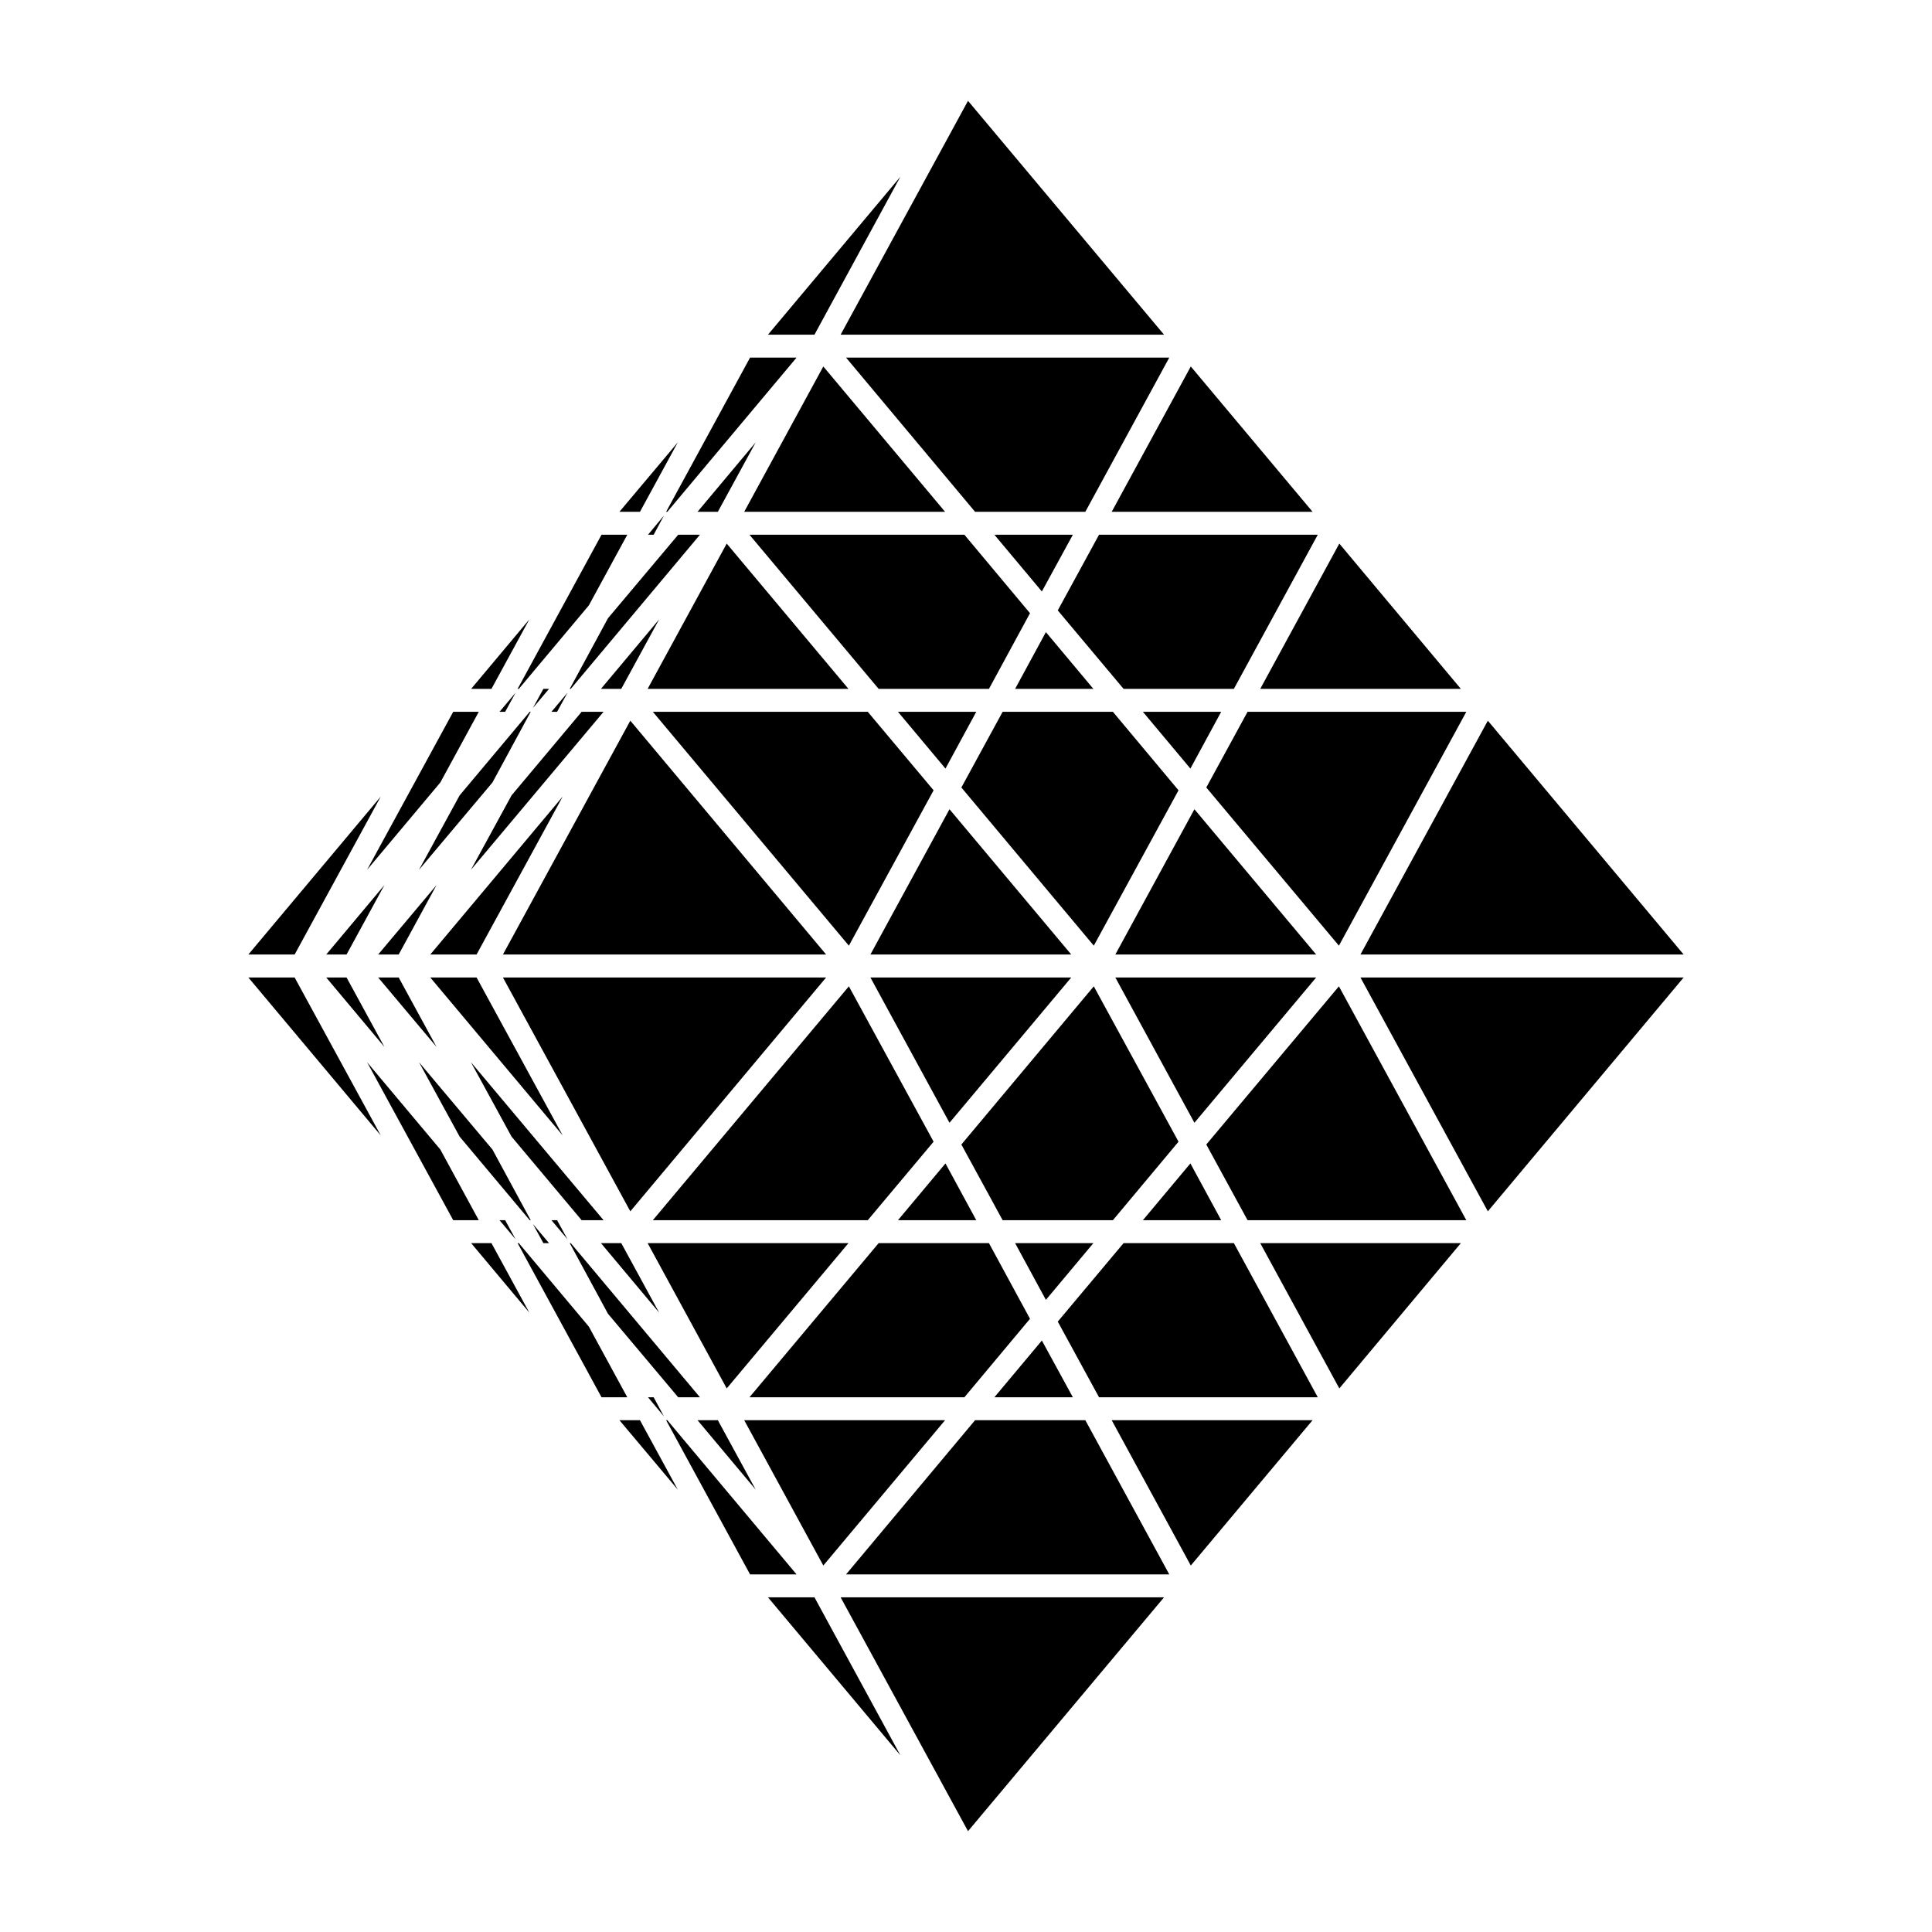
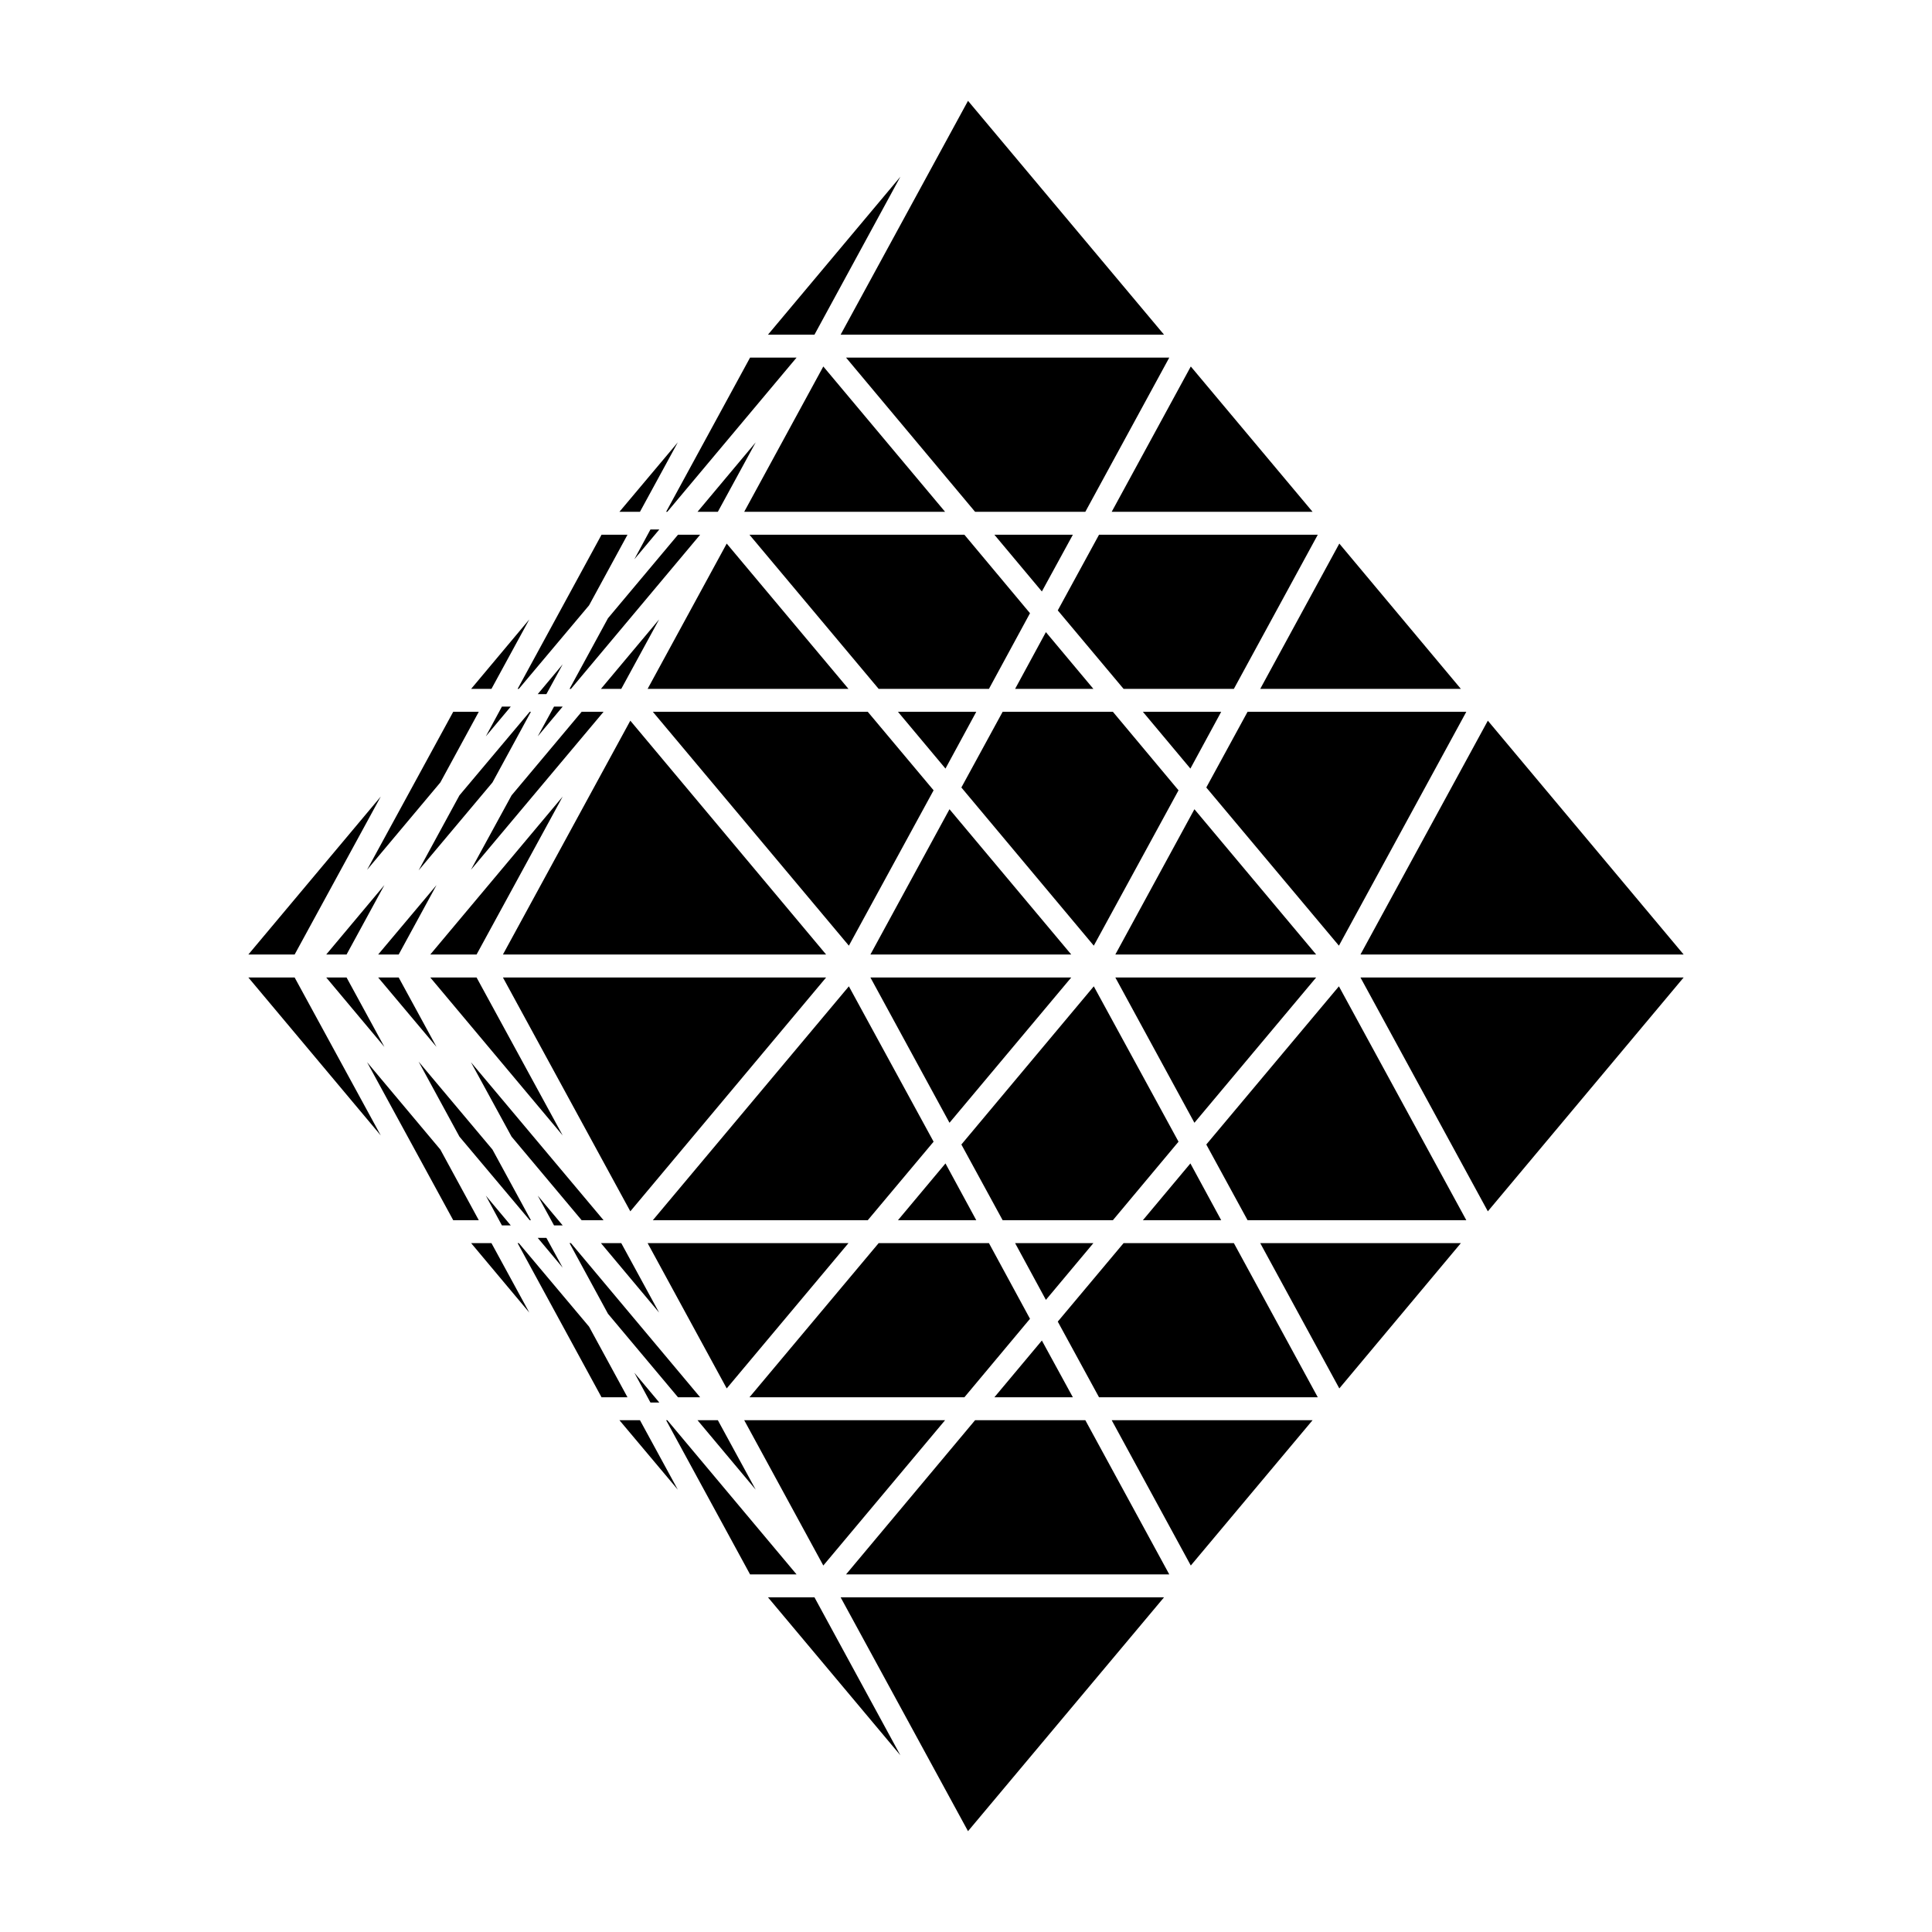
<svg xmlns="http://www.w3.org/2000/svg" viewBox="0 0 96 96" fill="currentColor">
-   <path d="M67.6 47.43L83.66 47.43L73.93 35.81ZM47.18 40.21L43.25 47.43L53.23 47.43ZM58.56 39.27L55.3 35.37L49.82 35.37L47.77 39.13L54.35 46.99ZM59.35 40.21L55.42 47.43L65.4 47.43ZM61.99 35.37L59.94 39.13L66.53 46.99L72.86 35.37ZM60.68 35.37L56.79 35.37L59.15 38.19ZM46.98 38.19L48.51 35.37L44.62 35.37ZM46.39 39.27L43.12 35.37L32.44 35.37L42.18 46.99ZM31.32 35.81L24.99 47.43L41.05 47.43ZM48.45 25.43L53.93 25.43L58.1 17.77L42.04 17.77ZM46.96 25.43L40.91 18.21L36.98 25.43ZM55.24 25.43L65.22 25.43L59.17 18.21ZM54.61 26.57L52.56 30.33L55.83 34.23L61.31 34.23L65.48 26.57ZM62.62 34.23L72.59 34.23L66.55 27.01ZM51.97 31.41L50.44 34.23L54.33 34.23ZM49.41 26.57L51.77 29.39L53.31 26.57ZM43.66 34.23L49.14 34.23L51.18 30.47L47.92 26.57L37.24 26.57ZM42.16 34.23L36.11 27.01L32.18 34.23ZM57.84 16.63L48.1 5.01L41.77 16.63ZM41.77 79.37L48.1 90.99L57.84 79.37ZM42.16 61.77L32.18 61.77L36.11 68.99ZM47.92 69.43L51.18 65.53L49.14 61.77L43.66 61.77L37.24 69.43ZM46.96 70.57L36.98 70.57L40.91 77.79ZM53.93 70.57L48.45 70.57L42.04 78.23L58.1 78.23ZM53.31 69.43L51.77 66.61L49.41 69.43ZM44.62 60.63L48.51 60.63L46.98 57.81ZM43.12 60.63L46.39 56.73L42.18 49.01L32.44 60.63ZM41.05 48.57L24.99 48.57L31.32 60.19ZM59.94 56.87L61.99 60.63L72.86 60.63L66.53 49.01ZM59.35 55.79L65.4 48.57L55.42 48.57ZM62.62 61.77L66.55 68.99L72.59 61.77ZM61.31 61.77L55.83 61.77L52.56 65.67L54.61 69.43L65.48 69.43ZM55.24 70.57L59.17 77.79L65.22 70.57ZM54.33 61.77L50.44 61.77L51.97 64.59ZM59.15 57.81L56.79 60.63L60.68 60.63ZM47.77 56.87L49.82 60.63L55.3 60.63L58.56 56.73L54.35 49.01ZM47.18 55.79L53.23 48.57L43.25 48.57ZM73.93 60.19L83.66 48.57L67.6 48.57ZM18.92 39.58L12.34 47.43L14.64 47.43ZM31.8 25.43L33.68 21.98L30.78 25.43ZM25.72 34.23L25.78 34.23L29.26 30.08L31.17 26.57L29.89 26.57ZM24.42 34.23L26.3 30.78L23.41 34.23ZM21.88 38.88L23.79 35.37L22.52 35.37L18.24 43.22ZM25.62 34.42L24.82 35.37L25.1 35.37ZM32.48 26.57L32.99 25.62L32.2 26.57ZM33.1 25.43L33.16 25.43L39.58 17.77L37.27 17.77ZM40.47 16.63L44.74 8.78L38.16 16.63ZM28.9 35.37L25.42 39.52L23.4 43.22L29.99 35.37ZM29.86 34.23L30.87 34.23L32.75 30.78ZM21.69 43.98L18.79 47.43L19.81 47.43ZM24.47 38.88L26.37 35.37L26.32 35.37L22.84 39.52L20.82 43.22ZM19.1 43.98L16.21 47.43L17.22 47.43ZM27 34.23L26.48 35.18L27.28 34.23ZM27.4 35.37L27.68 35.37L28.2 34.42ZM33.7 26.57L30.21 30.72L28.31 34.23L28.36 34.23L34.78 26.57ZM34.66 25.43L35.67 25.43L37.55 21.98ZM21.38 47.43L23.68 47.43L27.96 39.58ZM14.64 48.57L12.34 48.57L18.92 56.42ZM21.69 52.02L19.81 48.57L18.79 48.57ZM22.84 56.48L26.32 60.63L26.37 60.63L24.47 57.12L20.82 52.78ZM19.1 52.02L17.22 48.57L16.21 48.57ZM23.79 60.63L21.88 57.12L18.24 52.78L22.52 60.63ZM25.1 60.63L24.82 60.63L25.62 61.58ZM28.2 61.58L27.68 60.63L27.4 60.63ZM25.42 56.48L28.9 60.63L29.99 60.63L23.4 52.78ZM27.96 56.42L23.68 48.57L21.38 48.57ZM33.16 70.57L33.1 70.57L37.27 78.23L39.58 78.23ZM34.66 70.57L37.55 74.02L35.67 70.57ZM31.8 70.57L30.78 70.57L33.68 74.02ZM31.17 69.43L29.26 65.92L25.78 61.77L25.72 61.77L29.89 69.43ZM24.42 61.77L23.41 61.77L26.3 65.22ZM26.48 60.82L27 61.77L27.28 61.77ZM32.2 69.43L32.99 70.38L32.48 69.43ZM28.36 61.77L28.31 61.77L30.21 65.28L33.7 69.43L34.78 69.43ZM29.86 61.77L32.75 65.22L30.87 61.77ZM38.16 79.37L44.74 87.22L40.47 79.37Z" />
+   <path d="M67.6 47.43L83.66 47.43L73.93 35.81ZM47.18 40.21L43.25 47.43L53.23 47.43ZM58.56 39.27L55.3 35.37L49.82 35.37L47.77 39.13L54.35 46.99ZM59.35 40.21L55.42 47.43L65.4 47.43ZM61.99 35.37L59.94 39.13L66.53 46.99L72.86 35.37ZM60.68 35.37L56.79 35.37L59.15 38.19ZM46.98 38.19L48.51 35.37L44.62 35.37ZM46.39 39.27L43.12 35.37L32.44 35.37L42.18 46.99ZM31.32 35.81L24.99 47.43L41.05 47.43ZM48.45 25.43L53.93 25.43L58.1 17.77L42.04 17.77ZM46.96 25.43L40.91 18.21L36.98 25.43ZM55.24 25.43L65.22 25.43L59.17 18.21ZM54.61 26.57L52.56 30.33L55.83 34.23L61.31 34.23L65.48 26.57ZM62.62 34.23L72.59 34.23L66.55 27.01ZM51.97 31.41L50.44 34.23L54.33 34.23ZM49.41 26.57L51.77 29.39L53.31 26.57ZM43.66 34.23L49.14 34.23L51.18 30.47L47.92 26.57L37.24 26.57ZM42.16 34.23L36.11 27.01L32.18 34.23ZM57.84 16.63L48.1 5.01L41.77 16.63ZM41.77 79.37L48.1 90.99L57.84 79.37ZM42.16 61.77L32.18 61.77L36.11 68.99ZM47.92 69.43L51.18 65.53L49.14 61.77L43.66 61.77L37.24 69.43ZM46.96 70.57L36.98 70.57L40.91 77.79ZM53.93 70.57L48.45 70.57L42.04 78.23L58.1 78.23ZM53.31 69.43L51.77 66.61L49.41 69.43ZM44.62 60.63L48.51 60.63L46.98 57.81ZM43.12 60.63L46.39 56.73L42.18 49.01L32.44 60.63ZM41.05 48.57L24.99 48.57L31.32 60.19ZM59.94 56.87L61.99 60.63L72.86 60.63L66.53 49.01ZM59.35 55.79L65.4 48.57L55.42 48.57ZM62.62 61.77L66.55 68.99L72.59 61.77ZM61.31 61.77L55.83 61.77L52.56 65.67L54.61 69.43L65.48 69.43ZM55.24 70.57L59.17 77.79L65.22 70.57ZM54.33 61.77L50.44 61.77L51.97 64.59ZM59.15 57.81L56.79 60.63L60.68 60.63ZM47.77 56.87L49.82 60.63L55.3 60.63L58.56 56.73L54.35 49.01ZM47.18 55.79L53.23 48.57L43.25 48.57ZM73.93 60.19L83.66 48.57L67.6 48.57ZM18.92 39.58L12.34 47.43L14.64 47.43ZM31.8 25.43L33.68 21.98L30.78 25.43ZM25.72 34.23L25.78 34.23L29.27 30.08L31.18 26.57L29.89 26.57ZM24.42 34.23L26.3 30.78L23.41 34.23ZM21.88 38.88L23.79 35.37L22.52 35.37L18.24 43.22ZM24.14 36.59L25.38 35.11L24.94 35.11ZM32.32 26.31L31.52 27.79L32.76 26.31ZM33.1 25.43L33.16 25.43L39.58 17.77L37.27 17.77ZM40.47 16.63L44.74 8.78L38.16 16.63ZM28.9 35.37L25.42 39.52L23.4 43.22L29.99 35.37ZM29.86 34.23L30.87 34.23L32.75 30.78ZM21.69 43.98L18.79 47.43L19.81 47.43ZM24.47 38.88L26.38 35.37L26.32 35.37L22.83 39.52L20.8 43.25ZM19.1 43.98L16.21 47.43L17.22 47.43ZM27.15 34.49L27.96 33.01L26.72 34.49ZM27.96 35.11L27.53 35.11L26.72 36.59ZM33.69 26.57L30.21 30.72L28.3 34.23L28.37 34.23L34.79 26.57ZM34.66 25.43L35.67 25.43L37.55 21.98ZM21.38 47.43L23.68 47.43L27.96 39.58ZM14.64 48.57L12.34 48.57L18.92 56.42ZM21.69 52.02L19.81 48.57L18.79 48.57ZM22.83 56.48L26.32 60.63L26.38 60.63L24.47 57.12L20.8 52.75ZM19.1 52.02L17.22 48.57L16.21 48.57ZM23.79 60.63L21.88 57.12L18.24 52.78L22.52 60.63ZM24.94 60.89L25.38 60.89L24.14 59.41ZM26.72 59.41L27.53 60.89L27.96 60.89ZM25.42 56.48L28.9 60.63L29.99 60.63L23.4 52.78ZM27.96 56.42L23.68 48.57L21.38 48.57ZM33.16 70.57L33.1 70.57L37.27 78.23L39.58 78.23ZM34.66 70.57L37.55 74.02L35.67 70.57ZM31.8 70.57L30.78 70.57L33.68 74.02ZM31.18 69.43L29.27 65.92L25.78 61.77L25.72 61.77L29.89 69.43ZM24.42 61.77L23.41 61.77L26.3 65.22ZM27.96 62.99L27.15 61.51L26.72 61.51ZM32.76 69.69L31.52 68.21L32.32 69.69ZM28.37 61.77L28.3 61.77L30.21 65.28L33.69 69.43L34.79 69.43ZM29.86 61.77L32.75 65.22L30.87 61.77ZM38.16 79.37L44.74 87.22L40.47 79.37Z" />
</svg>
